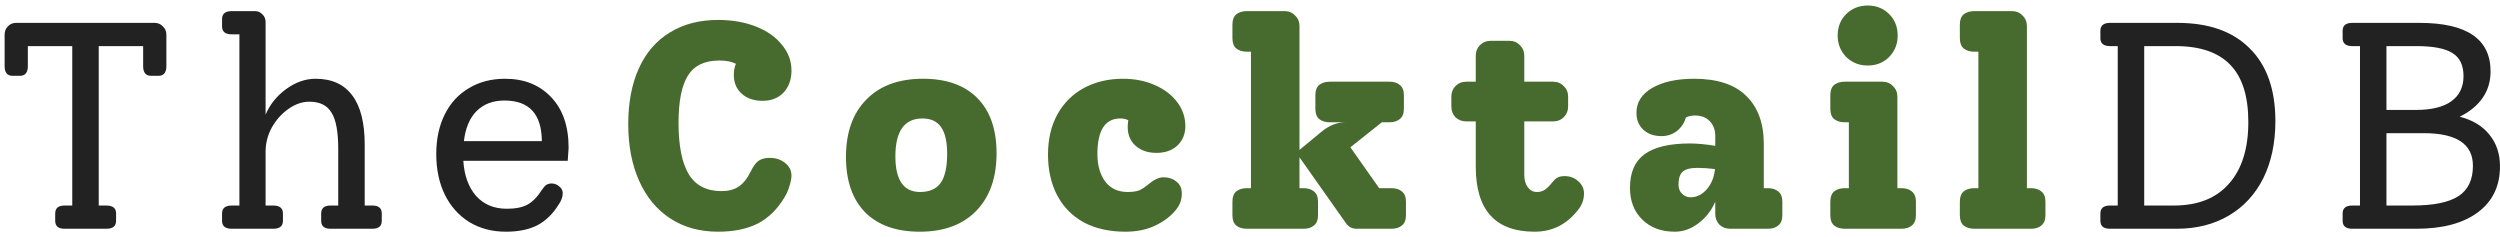
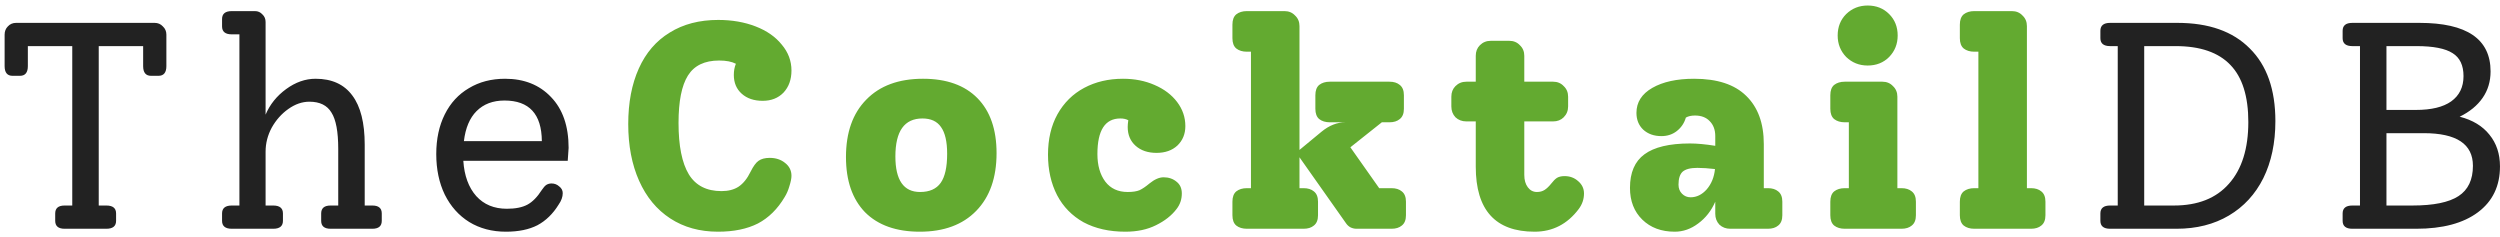
<svg xmlns="http://www.w3.org/2000/svg" width="306" height="29" viewBox="0 0 306 29" fill="none">
  <path d="M18.925 2.8C19.333 2.8 19.669 2.944 19.933 3.232C20.221 3.496 20.365 3.832 20.365 4.24V8.092C20.365 8.884 20.041 9.28 19.393 9.28H18.493C17.845 9.28 17.521 8.884 17.521 8.092V5.644H12.085V25.156H13.021C13.813 25.156 14.209 25.48 14.209 26.128V27.028C14.209 27.676 13.813 28 13.021 28H7.909C7.141 28 6.757 27.676 6.757 27.028V26.128C6.757 25.48 7.141 25.156 7.909 25.156H8.845V5.644H3.409V8.092C3.409 8.884 3.085 9.28 2.437 9.28H1.537C0.889 9.28 0.565 8.884 0.565 8.092V4.24C0.565 3.832 0.697 3.496 0.961 3.232C1.225 2.944 1.561 2.8 1.969 2.8H18.925ZM45.576 25.156C46.344 25.156 46.728 25.48 46.728 26.128V27.028C46.728 27.676 46.344 28 45.576 28H40.464C39.696 28 39.312 27.676 39.312 27.028V26.128C39.312 25.48 39.696 25.156 40.464 25.156H41.4V18.208C41.4 16.12 41.124 14.644 40.572 13.78C40.044 12.892 39.144 12.448 37.872 12.448C36.984 12.448 36.12 12.748 35.28 13.348C34.464 13.924 33.792 14.68 33.264 15.616C32.76 16.552 32.508 17.536 32.508 18.568V25.156H33.444C34.236 25.156 34.632 25.48 34.632 26.128V27.028C34.632 27.676 34.236 28 33.444 28H28.368C27.576 28 27.18 27.676 27.18 27.028V26.128C27.18 25.48 27.576 25.156 28.368 25.156H29.304V4.204H28.368C27.576 4.204 27.18 3.88 27.18 3.232V2.332C27.18 1.684 27.576 1.36 28.368 1.36H31.212C31.572 1.36 31.872 1.492 32.112 1.756C32.376 1.996 32.508 2.308 32.508 2.692V14.032C33.036 12.784 33.876 11.74 35.028 10.9C36.18 10.06 37.38 9.64 38.628 9.64C40.62 9.64 42.12 10.324 43.128 11.692C44.136 13.036 44.64 15.04 44.64 17.704V25.156H45.576ZM69.598 18.1C69.598 18.22 69.562 18.748 69.49 19.684H56.71C56.83 21.508 57.358 22.948 58.294 24.004C59.23 25.036 60.478 25.552 62.038 25.552C63.094 25.552 63.934 25.384 64.558 25.048C65.182 24.712 65.77 24.112 66.322 23.248C66.514 22.96 66.694 22.756 66.862 22.636C67.054 22.516 67.27 22.456 67.51 22.456C67.87 22.456 68.182 22.576 68.446 22.816C68.734 23.032 68.878 23.308 68.878 23.644C68.878 24.1 68.71 24.568 68.374 25.048C67.678 26.176 66.814 27.016 65.782 27.568C64.75 28.096 63.466 28.36 61.93 28.36C60.226 28.36 58.726 27.964 57.43 27.172C56.158 26.38 55.162 25.264 54.442 23.824C53.746 22.384 53.398 20.728 53.398 18.856C53.398 17.008 53.746 15.388 54.442 13.996C55.138 12.604 56.122 11.536 57.394 10.792C58.666 10.024 60.142 9.64 61.822 9.64C64.15 9.64 66.022 10.384 67.438 11.872C68.878 13.36 69.598 15.436 69.598 18.1ZM61.75 12.304C60.334 12.304 59.194 12.736 58.33 13.6C57.49 14.44 56.974 15.664 56.782 17.272H66.322C66.298 13.96 64.774 12.304 61.75 12.304ZM266.519 2.8C270.359 2.8 273.311 3.844 275.375 5.932C277.463 7.996 278.507 10.96 278.507 14.824C278.507 17.488 278.015 19.816 277.031 21.808C276.047 23.776 274.643 25.3 272.819 26.38C270.995 27.46 268.859 28 266.411 28H258.275C257.483 28 257.087 27.676 257.087 27.028V26.128C257.087 25.48 257.483 25.156 258.275 25.156H259.211V5.644H258.275C257.483 5.644 257.087 5.32 257.087 4.672V3.772C257.087 3.124 257.483 2.8 258.275 2.8H266.519ZM266.087 25.156C269.015 25.156 271.259 24.268 272.819 22.492C274.403 20.716 275.195 18.196 275.195 14.932C275.195 11.788 274.463 9.46 272.999 7.948C271.535 6.412 269.303 5.644 266.303 5.644H262.451V25.156H266.087ZM301.066 14.284C302.65 14.692 303.862 15.424 304.702 16.48C305.566 17.536 305.998 18.832 305.998 20.368C305.998 22.768 305.098 24.64 303.298 25.984C301.498 27.328 298.978 28 295.738 28H287.926C287.134 28 286.738 27.676 286.738 27.028V26.128C286.738 25.48 287.134 25.156 287.926 25.156H288.862V5.644H287.926C287.134 5.644 286.738 5.32 286.738 4.672V3.772C286.738 3.124 287.134 2.8 287.926 2.8H296.134C301.942 2.8 304.846 4.78 304.846 8.74C304.846 9.964 304.522 11.044 303.874 11.98C303.226 12.916 302.29 13.684 301.066 14.284ZM292.102 5.644V13.456H295.702C297.598 13.456 299.038 13.108 300.022 12.412C301.03 11.692 301.534 10.66 301.534 9.316C301.534 7.996 301.09 7.06 300.202 6.508C299.314 5.932 297.838 5.644 295.774 5.644H292.102ZM295.27 25.156C297.862 25.156 299.746 24.772 300.922 24.004C302.098 23.236 302.686 22 302.686 20.296C302.686 17.632 300.682 16.3 296.674 16.3H292.102V25.156H295.27Z" fill="#222222" />
-   <path d="M94.212 19.324C94.956 19.324 95.58 19.528 96.084 19.936C96.612 20.344 96.876 20.872 96.876 21.52C96.876 21.832 96.792 22.252 96.624 22.78C96.48 23.284 96.288 23.728 96.048 24.112C95.184 25.576 94.092 26.656 92.772 27.352C91.452 28.024 89.82 28.36 87.876 28.36C85.644 28.36 83.7 27.82 82.044 26.74C80.388 25.66 79.116 24.124 78.228 22.132C77.34 20.14 76.896 17.824 76.896 15.184C76.896 12.568 77.328 10.3 78.192 8.38C79.056 6.46 80.316 4.996 81.972 3.988C83.628 2.956 85.608 2.44 87.912 2.44C89.592 2.44 91.116 2.704 92.484 3.232C93.852 3.76 94.92 4.504 95.688 5.464C96.48 6.4 96.876 7.456 96.876 8.632C96.876 9.736 96.552 10.636 95.904 11.332C95.256 12.004 94.404 12.34 93.348 12.34C92.292 12.34 91.44 12.052 90.792 11.476C90.144 10.9 89.82 10.132 89.82 9.172C89.82 8.668 89.904 8.212 90.072 7.804C89.568 7.54 88.884 7.408 88.02 7.408C86.244 7.408 84.972 8.02 84.204 9.244C83.436 10.468 83.052 12.4 83.052 15.04C83.052 17.848 83.472 19.948 84.312 21.34C85.152 22.708 86.484 23.392 88.308 23.392C89.148 23.392 89.844 23.212 90.396 22.852C90.972 22.468 91.464 21.856 91.872 21.016C92.208 20.344 92.532 19.9 92.844 19.684C93.18 19.444 93.636 19.324 94.212 19.324ZM112.583 28.36C109.703 28.36 107.471 27.568 105.887 25.984C104.327 24.376 103.547 22.12 103.547 19.216C103.547 16.216 104.375 13.876 106.031 12.196C107.687 10.492 110.003 9.64 112.979 9.64C115.859 9.64 118.079 10.432 119.639 12.016C121.199 13.6 121.979 15.844 121.979 18.748C121.979 21.748 121.151 24.1 119.495 25.804C117.839 27.508 115.535 28.36 112.583 28.36ZM112.619 23.5C113.771 23.5 114.611 23.128 115.139 22.384C115.667 21.64 115.931 20.452 115.931 18.82C115.931 17.332 115.679 16.24 115.175 15.544C114.695 14.848 113.939 14.5 112.907 14.5C110.699 14.5 109.595 16.048 109.595 19.144C109.595 22.048 110.603 23.5 112.619 23.5ZM142.423 21.7C143.047 21.7 143.575 21.88 144.007 22.24C144.439 22.576 144.655 23.056 144.655 23.68C144.655 24.4 144.439 25.036 144.007 25.588C143.407 26.38 142.567 27.04 141.487 27.568C140.431 28.096 139.183 28.36 137.743 28.36C135.775 28.36 134.071 27.976 132.631 27.208C131.215 26.416 130.135 25.312 129.391 23.896C128.647 22.456 128.275 20.8 128.275 18.928C128.275 17.032 128.659 15.388 129.427 13.996C130.219 12.58 131.311 11.5 132.703 10.756C134.095 10.012 135.679 9.64 137.455 9.64C138.871 9.64 140.155 9.892 141.307 10.396C142.483 10.9 143.407 11.596 144.079 12.484C144.751 13.372 145.087 14.356 145.087 15.436C145.087 16.396 144.763 17.188 144.115 17.812C143.467 18.412 142.615 18.712 141.559 18.712C140.503 18.712 139.651 18.424 139.003 17.848C138.355 17.272 138.031 16.504 138.031 15.544C138.031 15.328 138.055 15.052 138.103 14.716C137.839 14.572 137.515 14.5 137.131 14.5C135.259 14.5 134.323 15.952 134.323 18.856C134.323 20.248 134.647 21.376 135.295 22.24C135.943 23.08 136.855 23.5 138.031 23.5C138.631 23.5 139.111 23.428 139.471 23.284C139.831 23.116 140.239 22.84 140.695 22.456C141.319 21.952 141.895 21.7 142.423 21.7ZM170.325 23.032C170.853 23.032 171.273 23.164 171.585 23.428C171.921 23.692 172.089 24.112 172.089 24.688V26.344C172.089 26.92 171.921 27.34 171.585 27.604C171.273 27.868 170.853 28 170.325 28H166.041C165.777 28 165.525 27.94 165.285 27.82C165.069 27.7 164.889 27.532 164.745 27.316L159.057 19.252V23.032H159.561C160.089 23.032 160.509 23.164 160.821 23.428C161.157 23.692 161.325 24.112 161.325 24.688V26.344C161.325 26.92 161.157 27.34 160.821 27.604C160.509 27.868 160.089 28 159.561 28H152.613C152.085 28 151.653 27.868 151.317 27.604C151.005 27.34 150.849 26.92 150.849 26.344V24.688C150.849 24.112 151.005 23.692 151.317 23.428C151.653 23.164 152.085 23.032 152.613 23.032H153.117V6.328H152.613C152.085 6.328 151.653 6.196 151.317 5.932C151.005 5.668 150.849 5.248 150.849 4.672V3.016C150.849 2.44 151.005 2.02 151.317 1.756C151.653 1.492 152.085 1.36 152.613 1.36H157.221C157.749 1.36 158.181 1.54 158.517 1.9C158.877 2.236 159.057 2.668 159.057 3.196V18.352L161.757 16.12C162.693 15.352 163.665 14.968 164.673 14.968H162.765C162.237 14.968 161.805 14.836 161.469 14.572C161.157 14.308 161.001 13.888 161.001 13.312V11.656C161.001 11.08 161.157 10.66 161.469 10.396C161.805 10.132 162.237 10 162.765 10H170.073C170.601 10 171.021 10.132 171.333 10.396C171.669 10.66 171.837 11.08 171.837 11.656V13.312C171.837 13.888 171.669 14.308 171.333 14.572C171.021 14.836 170.601 14.968 170.073 14.968H169.137L165.285 18.028L168.813 23.032H170.325ZM191.505 21.556C192.153 21.556 192.705 21.76 193.161 22.168C193.641 22.576 193.881 23.08 193.881 23.68C193.881 24.376 193.665 25.012 193.233 25.588C191.841 27.436 190.041 28.36 187.833 28.36C183.033 28.36 180.633 25.708 180.633 20.404V14.86H179.481C178.953 14.86 178.509 14.692 178.149 14.356C177.813 13.996 177.645 13.552 177.645 13.024V11.836C177.645 11.308 177.813 10.876 178.149 10.54C178.509 10.18 178.953 10 179.481 10H180.633V6.832C180.633 6.304 180.801 5.872 181.137 5.536C181.497 5.176 181.941 4.996 182.469 4.996H184.737C185.265 4.996 185.697 5.176 186.033 5.536C186.393 5.872 186.573 6.304 186.573 6.832V10H190.101C190.629 10 191.061 10.18 191.397 10.54C191.757 10.876 191.937 11.308 191.937 11.836V13.024C191.937 13.552 191.757 13.996 191.397 14.356C191.061 14.692 190.629 14.86 190.101 14.86H186.573V21.412C186.573 22.036 186.717 22.54 187.005 22.924C187.293 23.308 187.665 23.5 188.121 23.5C188.481 23.5 188.793 23.416 189.057 23.248C189.321 23.08 189.597 22.816 189.885 22.456C190.125 22.144 190.353 21.916 190.569 21.772C190.809 21.628 191.121 21.556 191.505 21.556ZM216.393 23.032C216.921 23.032 217.341 23.164 217.653 23.428C217.989 23.692 218.157 24.112 218.157 24.688V26.344C218.157 26.92 217.989 27.34 217.653 27.604C217.341 27.868 216.921 28 216.393 28H211.785C211.257 28 210.813 27.832 210.453 27.496C210.117 27.136 209.949 26.692 209.949 26.164V24.688C209.469 25.792 208.773 26.68 207.861 27.352C206.973 28.024 206.013 28.36 204.981 28.36C203.349 28.36 202.029 27.868 201.021 26.884C200.013 25.9 199.509 24.604 199.509 22.996C199.509 21.124 200.097 19.756 201.273 18.892C202.473 18.004 204.333 17.56 206.853 17.56C207.717 17.56 208.749 17.656 209.949 17.848V16.66C209.949 15.892 209.721 15.28 209.265 14.824C208.833 14.368 208.233 14.14 207.465 14.14C207.009 14.14 206.637 14.224 206.349 14.392C206.157 15.064 205.785 15.616 205.233 16.048C204.705 16.456 204.081 16.66 203.361 16.66C202.449 16.66 201.705 16.396 201.129 15.868C200.577 15.34 200.301 14.656 200.301 13.816C200.301 12.52 200.949 11.5 202.245 10.756C203.541 10.012 205.245 9.64 207.357 9.64C210.189 9.64 212.313 10.336 213.729 11.728C215.169 13.12 215.889 15.088 215.889 17.632V23.032H216.393ZM206.925 24.148C207.669 24.148 208.329 23.824 208.905 23.176C209.481 22.504 209.817 21.676 209.913 20.692C209.097 20.596 208.377 20.548 207.753 20.548C206.913 20.548 206.313 20.704 205.953 21.016C205.617 21.328 205.449 21.856 205.449 22.6C205.449 23.056 205.593 23.428 205.881 23.716C206.169 24.004 206.517 24.148 206.925 24.148ZM228.603 8.02C227.571 8.02 226.695 7.672 225.975 6.976C225.279 6.256 224.931 5.38 224.931 4.348C224.931 3.292 225.279 2.416 225.975 1.72C226.695 1.024 227.571 0.676 228.603 0.676C229.659 0.676 230.535 1.024 231.231 1.72C231.927 2.416 232.275 3.292 232.275 4.348C232.275 5.38 231.927 6.256 231.231 6.976C230.535 7.672 229.659 8.02 228.603 8.02ZM225.795 28C225.267 28 224.835 27.868 224.499 27.604C224.187 27.34 224.031 26.92 224.031 26.344V24.688C224.031 24.112 224.187 23.692 224.499 23.428C224.835 23.164 225.267 23.032 225.795 23.032H226.299V14.968H225.795C225.267 14.968 224.835 14.836 224.499 14.572C224.187 14.308 224.031 13.888 224.031 13.312V11.656C224.031 11.08 224.187 10.66 224.499 10.396C224.835 10.132 225.267 10 225.795 10H230.403C230.931 10 231.363 10.18 231.699 10.54C232.059 10.876 232.239 11.308 232.239 11.836V23.032H232.743C233.271 23.032 233.691 23.164 234.003 23.428C234.339 23.692 234.507 24.112 234.507 24.688V26.344C234.507 26.92 234.339 27.34 234.003 27.604C233.691 27.868 233.271 28 232.743 28H225.795ZM241.65 28C241.122 28 240.69 27.868 240.354 27.604C240.042 27.34 239.886 26.92 239.886 26.344V24.688C239.886 24.112 240.042 23.692 240.354 23.428C240.69 23.164 241.122 23.032 241.65 23.032H242.154V6.328H241.65C241.122 6.328 240.69 6.196 240.354 5.932C240.042 5.668 239.886 5.248 239.886 4.672V3.016C239.886 2.44 240.042 2.02 240.354 1.756C240.69 1.492 241.122 1.36 241.65 1.36H246.258C246.786 1.36 247.218 1.54 247.554 1.9C247.914 2.236 248.094 2.668 248.094 3.196V23.032H248.598C249.126 23.032 249.546 23.164 249.858 23.428C250.194 23.692 250.362 24.112 250.362 24.688V26.344C250.362 26.92 250.194 27.34 249.858 27.604C249.546 27.868 249.126 28 248.598 28H241.65Z" fill="#476A2E" />
+   <path d="M94.212 19.324C94.956 19.324 95.58 19.528 96.084 19.936C96.612 20.344 96.876 20.872 96.876 21.52C96.876 21.832 96.792 22.252 96.624 22.78C96.48 23.284 96.288 23.728 96.048 24.112C95.184 25.576 94.092 26.656 92.772 27.352C91.452 28.024 89.82 28.36 87.876 28.36C85.644 28.36 83.7 27.82 82.044 26.74C80.388 25.66 79.116 24.124 78.228 22.132C77.34 20.14 76.896 17.824 76.896 15.184C76.896 12.568 77.328 10.3 78.192 8.38C79.056 6.46 80.316 4.996 81.972 3.988C83.628 2.956 85.608 2.44 87.912 2.44C89.592 2.44 91.116 2.704 92.484 3.232C93.852 3.76 94.92 4.504 95.688 5.464C96.48 6.4 96.876 7.456 96.876 8.632C96.876 9.736 96.552 10.636 95.904 11.332C95.256 12.004 94.404 12.34 93.348 12.34C92.292 12.34 91.44 12.052 90.792 11.476C90.144 10.9 89.82 10.132 89.82 9.172C89.82 8.668 89.904 8.212 90.072 7.804C89.568 7.54 88.884 7.408 88.02 7.408C86.244 7.408 84.972 8.02 84.204 9.244C83.436 10.468 83.052 12.4 83.052 15.04C83.052 17.848 83.472 19.948 84.312 21.34C85.152 22.708 86.484 23.392 88.308 23.392C89.148 23.392 89.844 23.212 90.396 22.852C90.972 22.468 91.464 21.856 91.872 21.016C92.208 20.344 92.532 19.9 92.844 19.684C93.18 19.444 93.636 19.324 94.212 19.324ZM112.583 28.36C109.703 28.36 107.471 27.568 105.887 25.984C104.327 24.376 103.547 22.12 103.547 19.216C103.547 16.216 104.375 13.876 106.031 12.196C107.687 10.492 110.003 9.64 112.979 9.64C115.859 9.64 118.079 10.432 119.639 12.016C121.199 13.6 121.979 15.844 121.979 18.748C121.979 21.748 121.151 24.1 119.495 25.804C117.839 27.508 115.535 28.36 112.583 28.36ZM112.619 23.5C113.771 23.5 114.611 23.128 115.139 22.384C115.667 21.64 115.931 20.452 115.931 18.82C115.931 17.332 115.679 16.24 115.175 15.544C114.695 14.848 113.939 14.5 112.907 14.5C110.699 14.5 109.595 16.048 109.595 19.144C109.595 22.048 110.603 23.5 112.619 23.5ZM142.423 21.7C143.047 21.7 143.575 21.88 144.007 22.24C144.439 22.576 144.655 23.056 144.655 23.68C144.655 24.4 144.439 25.036 144.007 25.588C143.407 26.38 142.567 27.04 141.487 27.568C140.431 28.096 139.183 28.36 137.743 28.36C135.775 28.36 134.071 27.976 132.631 27.208C131.215 26.416 130.135 25.312 129.391 23.896C128.647 22.456 128.275 20.8 128.275 18.928C128.275 17.032 128.659 15.388 129.427 13.996C130.219 12.58 131.311 11.5 132.703 10.756C134.095 10.012 135.679 9.64 137.455 9.64C138.871 9.64 140.155 9.892 141.307 10.396C142.483 10.9 143.407 11.596 144.079 12.484C144.751 13.372 145.087 14.356 145.087 15.436C145.087 16.396 144.763 17.188 144.115 17.812C143.467 18.412 142.615 18.712 141.559 18.712C140.503 18.712 139.651 18.424 139.003 17.848C138.355 17.272 138.031 16.504 138.031 15.544C138.031 15.328 138.055 15.052 138.103 14.716C137.839 14.572 137.515 14.5 137.131 14.5C135.259 14.5 134.323 15.952 134.323 18.856C134.323 20.248 134.647 21.376 135.295 22.24C135.943 23.08 136.855 23.5 138.031 23.5C138.631 23.5 139.111 23.428 139.471 23.284C139.831 23.116 140.239 22.84 140.695 22.456C141.319 21.952 141.895 21.7 142.423 21.7ZM170.325 23.032C170.853 23.032 171.273 23.164 171.585 23.428C171.921 23.692 172.089 24.112 172.089 24.688V26.344C172.089 26.92 171.921 27.34 171.585 27.604C171.273 27.868 170.853 28 170.325 28H166.041C165.777 28 165.525 27.94 165.285 27.82C165.069 27.7 164.889 27.532 164.745 27.316L159.057 19.252V23.032H159.561C160.089 23.032 160.509 23.164 160.821 23.428C161.157 23.692 161.325 24.112 161.325 24.688V26.344C161.325 26.92 161.157 27.34 160.821 27.604C160.509 27.868 160.089 28 159.561 28H152.613C152.085 28 151.653 27.868 151.317 27.604C151.005 27.34 150.849 26.92 150.849 26.344V24.688C150.849 24.112 151.005 23.692 151.317 23.428C151.653 23.164 152.085 23.032 152.613 23.032H153.117V6.328H152.613C152.085 6.328 151.653 6.196 151.317 5.932C151.005 5.668 150.849 5.248 150.849 4.672V3.016C150.849 2.44 151.005 2.02 151.317 1.756C151.653 1.492 152.085 1.36 152.613 1.36H157.221C157.749 1.36 158.181 1.54 158.517 1.9C158.877 2.236 159.057 2.668 159.057 3.196V18.352L161.757 16.12C162.693 15.352 163.665 14.968 164.673 14.968H162.765C162.237 14.968 161.805 14.836 161.469 14.572C161.157 14.308 161.001 13.888 161.001 13.312V11.656C161.001 11.08 161.157 10.66 161.469 10.396C161.805 10.132 162.237 10 162.765 10H170.073C170.601 10 171.021 10.132 171.333 10.396C171.669 10.66 171.837 11.08 171.837 11.656V13.312C171.837 13.888 171.669 14.308 171.333 14.572C171.021 14.836 170.601 14.968 170.073 14.968H169.137L165.285 18.028L168.813 23.032H170.325ZM191.505 21.556C192.153 21.556 192.705 21.76 193.161 22.168C193.641 22.576 193.881 23.08 193.881 23.68C193.881 24.376 193.665 25.012 193.233 25.588C191.841 27.436 190.041 28.36 187.833 28.36C183.033 28.36 180.633 25.708 180.633 20.404V14.86H179.481C178.953 14.86 178.509 14.692 178.149 14.356C177.813 13.996 177.645 13.552 177.645 13.024V11.836C177.645 11.308 177.813 10.876 178.149 10.54C178.509 10.18 178.953 10 179.481 10H180.633V6.832C180.633 6.304 180.801 5.872 181.137 5.536C181.497 5.176 181.941 4.996 182.469 4.996H184.737C185.265 4.996 185.697 5.176 186.033 5.536C186.393 5.872 186.573 6.304 186.573 6.832V10H190.101C190.629 10 191.061 10.18 191.397 10.54C191.757 10.876 191.937 11.308 191.937 11.836V13.024C191.937 13.552 191.757 13.996 191.397 14.356C191.061 14.692 190.629 14.86 190.101 14.86H186.573V21.412C186.573 22.036 186.717 22.54 187.005 22.924C187.293 23.308 187.665 23.5 188.121 23.5C188.481 23.5 188.793 23.416 189.057 23.248C189.321 23.08 189.597 22.816 189.885 22.456C190.125 22.144 190.353 21.916 190.569 21.772C190.809 21.628 191.121 21.556 191.505 21.556ZM216.393 23.032C216.921 23.032 217.341 23.164 217.653 23.428C217.989 23.692 218.157 24.112 218.157 24.688V26.344C218.157 26.92 217.989 27.34 217.653 27.604C217.341 27.868 216.921 28 216.393 28H211.785C211.257 28 210.813 27.832 210.453 27.496C210.117 27.136 209.949 26.692 209.949 26.164V24.688C209.469 25.792 208.773 26.68 207.861 27.352C206.973 28.024 206.013 28.36 204.981 28.36C203.349 28.36 202.029 27.868 201.021 26.884C200.013 25.9 199.509 24.604 199.509 22.996C199.509 21.124 200.097 19.756 201.273 18.892C202.473 18.004 204.333 17.56 206.853 17.56C207.717 17.56 208.749 17.656 209.949 17.848V16.66C209.949 15.892 209.721 15.28 209.265 14.824C208.833 14.368 208.233 14.14 207.465 14.14C207.009 14.14 206.637 14.224 206.349 14.392C206.157 15.064 205.785 15.616 205.233 16.048C204.705 16.456 204.081 16.66 203.361 16.66C202.449 16.66 201.705 16.396 201.129 15.868C200.577 15.34 200.301 14.656 200.301 13.816C200.301 12.52 200.949 11.5 202.245 10.756C203.541 10.012 205.245 9.64 207.357 9.64C210.189 9.64 212.313 10.336 213.729 11.728C215.169 13.12 215.889 15.088 215.889 17.632V23.032H216.393ZM206.925 24.148C207.669 24.148 208.329 23.824 208.905 23.176C209.481 22.504 209.817 21.676 209.913 20.692C209.097 20.596 208.377 20.548 207.753 20.548C206.913 20.548 206.313 20.704 205.953 21.016C205.617 21.328 205.449 21.856 205.449 22.6C205.449 23.056 205.593 23.428 205.881 23.716C206.169 24.004 206.517 24.148 206.925 24.148ZM228.603 8.02C227.571 8.02 226.695 7.672 225.975 6.976C225.279 6.256 224.931 5.38 224.931 4.348C224.931 3.292 225.279 2.416 225.975 1.72C226.695 1.024 227.571 0.676 228.603 0.676C229.659 0.676 230.535 1.024 231.231 1.72C231.927 2.416 232.275 3.292 232.275 4.348C232.275 5.38 231.927 6.256 231.231 6.976C230.535 7.672 229.659 8.02 228.603 8.02ZM225.795 28C225.267 28 224.835 27.868 224.499 27.604C224.187 27.34 224.031 26.92 224.031 26.344V24.688C224.031 24.112 224.187 23.692 224.499 23.428C224.835 23.164 225.267 23.032 225.795 23.032H226.299V14.968H225.795C225.267 14.968 224.835 14.836 224.499 14.572C224.187 14.308 224.031 13.888 224.031 13.312V11.656C224.031 11.08 224.187 10.66 224.499 10.396C224.835 10.132 225.267 10 225.795 10H230.403C230.931 10 231.363 10.18 231.699 10.54C232.059 10.876 232.239 11.308 232.239 11.836V23.032H232.743C233.271 23.032 233.691 23.164 234.003 23.428C234.339 23.692 234.507 24.112 234.507 24.688V26.344C234.507 26.92 234.339 27.34 234.003 27.604C233.691 27.868 233.271 28 232.743 28H225.795ZM241.65 28C241.122 28 240.69 27.868 240.354 27.604C240.042 27.34 239.886 26.92 239.886 26.344V24.688C239.886 24.112 240.042 23.692 240.354 23.428C240.69 23.164 241.122 23.032 241.65 23.032H242.154V6.328H241.65C241.122 6.328 240.69 6.196 240.354 5.932C240.042 5.668 239.886 5.248 239.886 4.672V3.016C239.886 2.44 240.042 2.02 240.354 1.756C240.69 1.492 241.122 1.36 241.65 1.36H246.258C246.786 1.36 247.218 1.54 247.554 1.9C247.914 2.236 248.094 2.668 248.094 3.196V23.032H248.598C249.126 23.032 249.546 23.164 249.858 23.428C250.194 23.692 250.362 24.112 250.362 24.688V26.344C250.362 26.92 250.194 27.34 249.858 27.604C249.546 27.868 249.126 28 248.598 28H241.65Z" fill="#63aa30" />
</svg>
